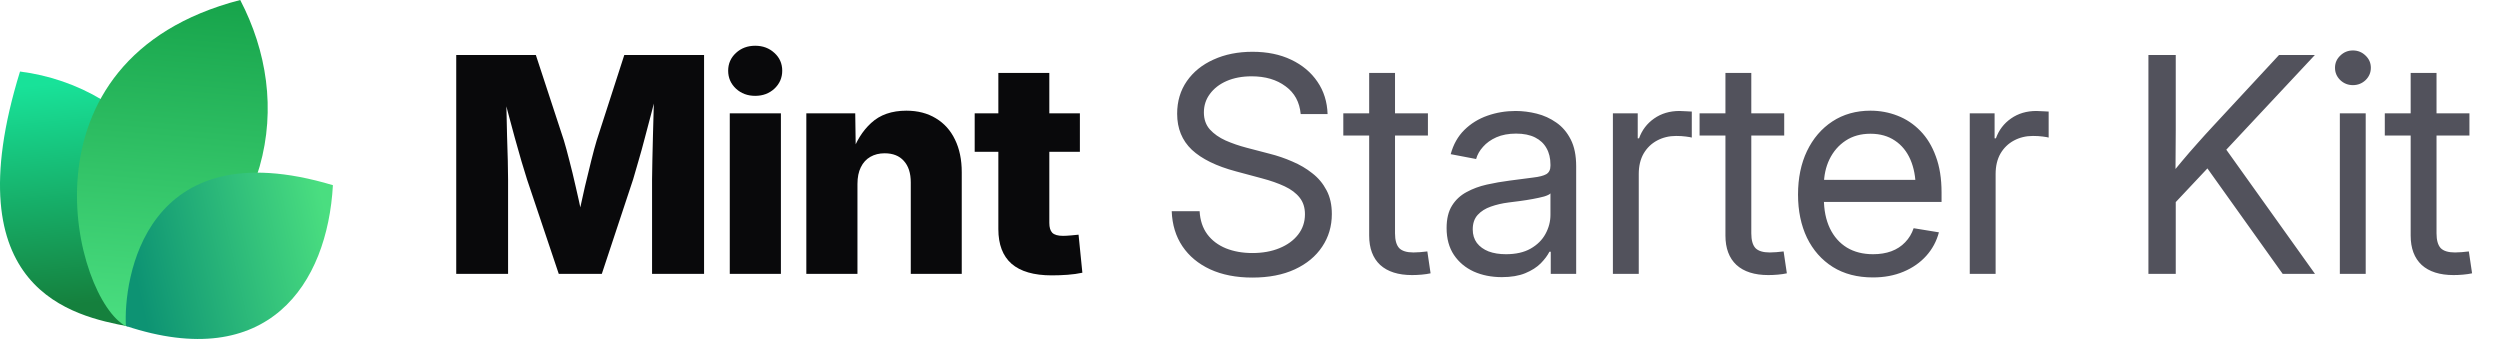
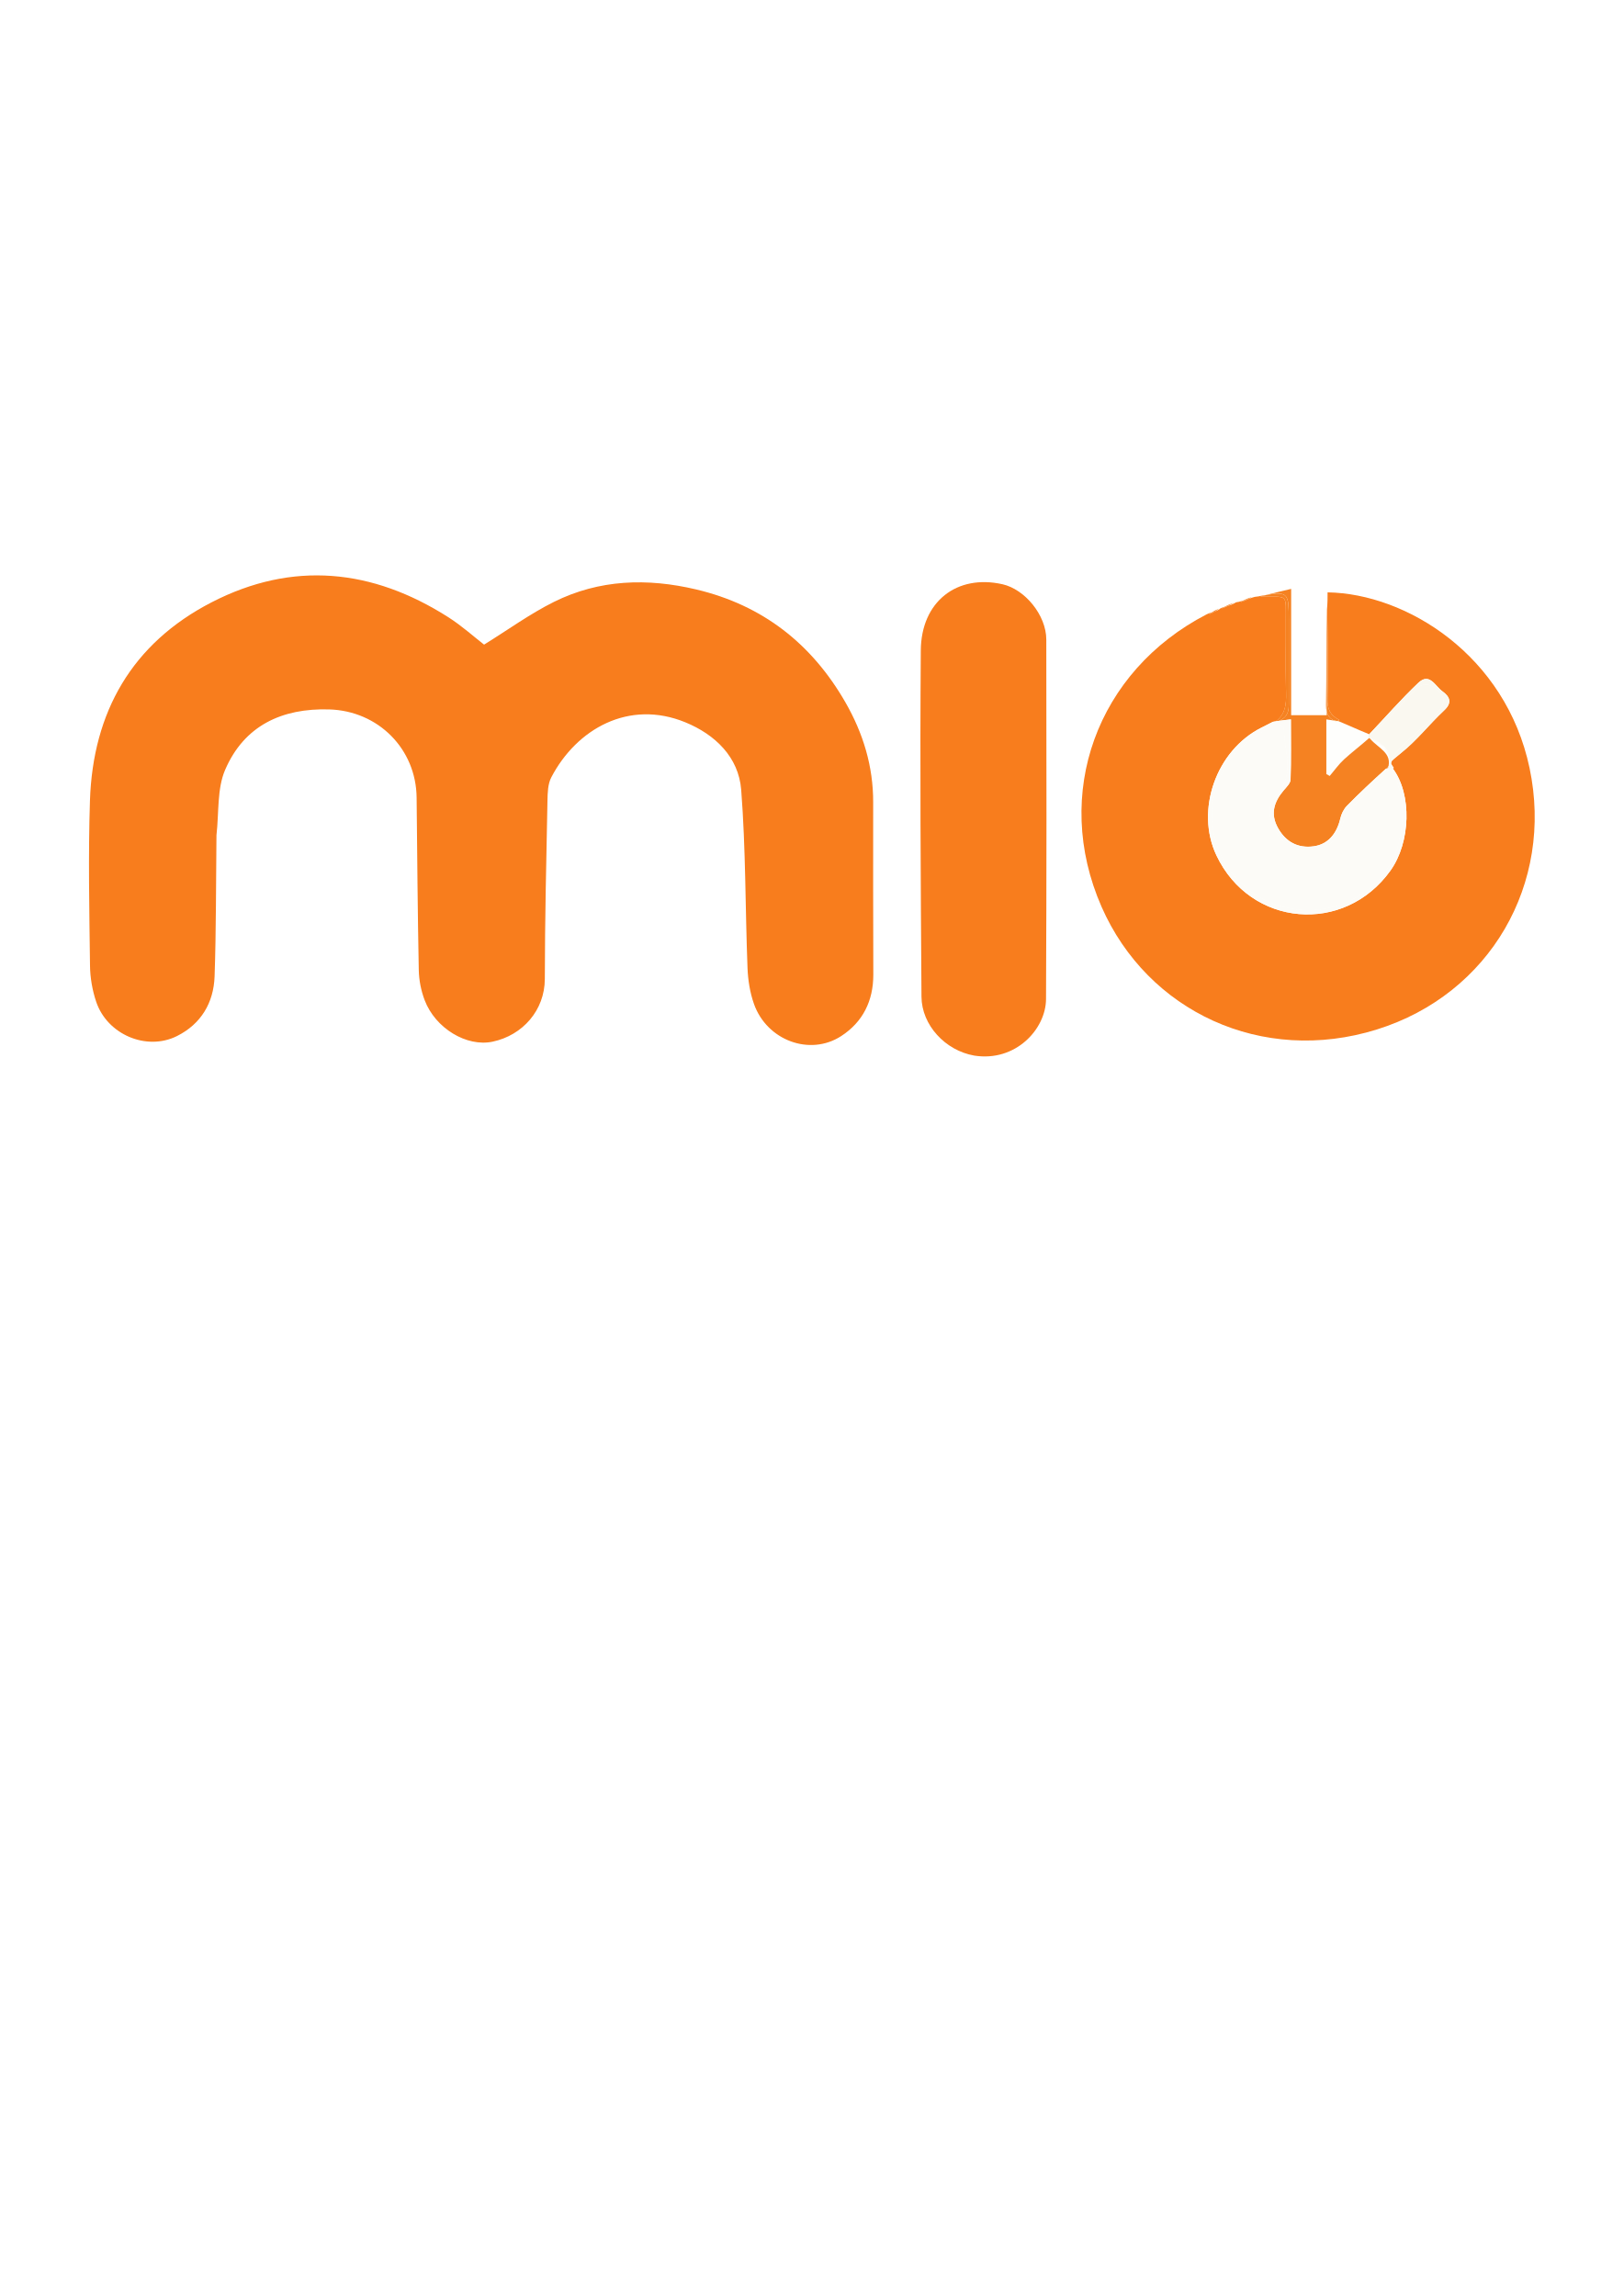
- <svg xmlns="http://www.w3.org/2000/svg" width="177" height="24" viewBox="0 0 177 24" fill="none">
-   <path d="M9.061 23.108C5.268 22.377 -3.391 20.627 1.417 5.064C9.634 6.099 16.973 14.064 9.061 23.108Z" fill="url(#paint0_linear_17557_2020)" />
-   <path d="M8.919 23.094C5.276 21.222 0.784 4.209 17.007 0C20.757 7.193 19.621 16.545 8.919 23.094Z" fill="url(#paint1_linear_17557_2020)" />
-   <path d="M8.914 23.079C8.735 19.882 10.159 9.085 23.57 13.111C23.181 20.123 18.984 26.418 8.914 23.079Z" fill="url(#paint2_linear_17557_2020)" />
-   <path d="M32.301 19.392V3.894H37.938L39.925 9.948C40.036 10.315 40.164 10.787 40.31 11.362C40.462 11.938 40.611 12.552 40.757 13.204C40.91 13.855 41.048 14.483 41.173 15.086C41.305 15.682 41.412 16.192 41.495 16.615H40.695C40.771 16.192 40.871 15.682 40.996 15.086C41.128 14.49 41.267 13.866 41.412 13.214C41.565 12.562 41.714 11.948 41.86 11.373C42.005 10.79 42.133 10.315 42.244 9.948L44.2 3.894H49.848V19.392H46.166V12.704C46.166 12.357 46.173 11.917 46.187 11.383C46.2 10.849 46.214 10.27 46.228 9.646C46.249 9.022 46.266 8.391 46.28 7.753C46.301 7.115 46.311 6.519 46.311 5.964H46.623C46.485 6.561 46.332 7.181 46.166 7.826C45.999 8.471 45.833 9.102 45.666 9.719C45.507 10.336 45.351 10.901 45.198 11.414C45.053 11.928 44.928 12.357 44.824 12.704L42.608 19.392H39.561L37.314 12.704C37.203 12.357 37.072 11.928 36.919 11.414C36.773 10.901 36.614 10.34 36.441 9.729C36.274 9.112 36.104 8.481 35.931 7.836C35.764 7.192 35.608 6.567 35.463 5.964H35.827C35.834 6.512 35.844 7.105 35.858 7.743C35.872 8.374 35.886 9.005 35.9 9.636C35.92 10.26 35.938 10.839 35.952 11.373C35.965 11.907 35.972 12.351 35.972 12.704V19.392H32.301ZM51.668 19.392V8.024H55.288V19.392H51.668ZM53.468 6.786C52.927 6.786 52.473 6.616 52.105 6.276C51.738 5.93 51.554 5.507 51.554 5.007C51.554 4.508 51.738 4.088 52.105 3.749C52.473 3.409 52.927 3.239 53.468 3.239C54.009 3.239 54.463 3.409 54.83 3.749C55.198 4.082 55.382 4.501 55.382 5.007C55.382 5.507 55.198 5.93 54.83 6.276C54.463 6.616 54.009 6.786 53.468 6.786ZM60.708 13.027V19.392H57.088V8.024H60.551L60.593 10.967H60.281C60.593 10.024 61.061 9.268 61.685 8.7C62.309 8.124 63.138 7.836 64.171 7.836C64.975 7.836 65.672 8.017 66.262 8.377C66.851 8.731 67.302 9.234 67.614 9.885C67.933 10.537 68.092 11.307 68.092 12.194V19.392H64.483V12.912C64.483 12.26 64.32 11.754 63.994 11.394C63.675 11.033 63.221 10.853 62.632 10.853C62.25 10.853 61.914 10.936 61.623 11.102C61.332 11.269 61.106 11.515 60.947 11.841C60.787 12.16 60.708 12.555 60.708 13.027ZM76.456 8.024V10.749H69.008V8.024H76.456ZM70.683 5.163H74.292V15.783C74.292 16.102 74.361 16.334 74.5 16.48C74.646 16.625 74.899 16.698 75.259 16.698C75.405 16.698 75.596 16.688 75.831 16.667C76.074 16.646 76.251 16.629 76.362 16.615L76.632 19.309C76.313 19.378 75.963 19.427 75.582 19.455C75.207 19.482 74.836 19.496 74.469 19.496C73.2 19.496 72.25 19.222 71.619 18.674C70.995 18.127 70.683 17.308 70.683 16.22V5.163Z" fill="#09090B" />
-   <path d="M88.667 19.652C87.523 19.652 86.528 19.458 85.682 19.07C84.843 18.681 84.188 18.137 83.716 17.437C83.245 16.736 82.992 15.908 82.957 14.951H84.933C84.968 15.596 85.148 16.14 85.474 16.584C85.8 17.021 86.24 17.354 86.795 17.582C87.35 17.804 87.974 17.915 88.667 17.915C89.388 17.915 90.026 17.801 90.581 17.572C91.143 17.343 91.583 17.024 91.902 16.615C92.228 16.199 92.391 15.717 92.391 15.169C92.391 14.698 92.266 14.306 92.017 13.994C91.767 13.675 91.413 13.408 90.956 13.193C90.498 12.978 89.954 12.787 89.323 12.621L87.502 12.132C86.123 11.765 85.082 11.255 84.382 10.603C83.689 9.944 83.342 9.095 83.342 8.055C83.342 7.174 83.571 6.404 84.028 5.746C84.486 5.087 85.117 4.577 85.921 4.217C86.726 3.849 87.645 3.666 88.678 3.666C89.718 3.666 90.63 3.853 91.413 4.227C92.204 4.602 92.824 5.122 93.275 5.787C93.726 6.446 93.965 7.209 93.993 8.076H92.089C92.013 7.23 91.656 6.574 91.018 6.11C90.387 5.638 89.586 5.403 88.615 5.403C87.95 5.403 87.36 5.513 86.847 5.735C86.341 5.957 85.946 6.262 85.661 6.651C85.377 7.032 85.235 7.469 85.235 7.961C85.235 8.447 85.377 8.849 85.661 9.168C85.946 9.48 86.317 9.74 86.774 9.948C87.232 10.149 87.724 10.319 88.251 10.457L89.884 10.884C90.439 11.023 90.977 11.206 91.496 11.435C92.023 11.657 92.495 11.934 92.911 12.267C93.334 12.593 93.67 12.995 93.92 13.474C94.17 13.945 94.294 14.504 94.294 15.149C94.294 16.015 94.066 16.788 93.608 17.468C93.157 18.148 92.512 18.681 91.673 19.07C90.834 19.458 89.832 19.652 88.667 19.652ZM101.097 8.024V9.594H95.106V8.024H101.097ZM96.937 5.163H98.767V16.521C98.767 17 98.865 17.347 99.059 17.562C99.26 17.77 99.6 17.874 100.078 17.874C100.21 17.874 100.366 17.867 100.546 17.853C100.733 17.832 100.903 17.815 101.056 17.801L101.285 19.351C101.097 19.392 100.886 19.423 100.65 19.444C100.414 19.465 100.189 19.475 99.974 19.475C98.996 19.475 98.244 19.236 97.717 18.758C97.197 18.272 96.937 17.579 96.937 16.677V5.163ZM106.33 19.621C105.595 19.621 104.932 19.489 104.343 19.226C103.754 18.955 103.285 18.564 102.939 18.05C102.592 17.53 102.419 16.896 102.419 16.147C102.419 15.495 102.547 14.965 102.804 14.556C103.06 14.146 103.403 13.828 103.833 13.599C104.263 13.363 104.742 13.186 105.269 13.068C105.796 12.95 106.333 12.857 106.881 12.787C107.574 12.69 108.132 12.617 108.555 12.569C108.978 12.52 109.287 12.441 109.481 12.33C109.675 12.212 109.772 12.014 109.772 11.737V11.654C109.772 11.203 109.679 10.815 109.492 10.489C109.311 10.163 109.041 9.91 108.68 9.729C108.32 9.549 107.872 9.459 107.338 9.459C106.805 9.459 106.34 9.546 105.945 9.719C105.556 9.892 105.241 10.118 104.998 10.395C104.755 10.665 104.593 10.953 104.509 11.258L102.71 10.915C102.897 10.222 103.22 9.65 103.677 9.199C104.135 8.748 104.679 8.412 105.31 8.19C105.941 7.968 106.607 7.857 107.307 7.857C107.8 7.857 108.295 7.92 108.795 8.044C109.301 8.169 109.765 8.381 110.188 8.679C110.611 8.97 110.951 9.369 111.208 9.875C111.464 10.374 111.593 11.005 111.593 11.768V19.392H109.793V17.822H109.7C109.568 18.085 109.363 18.359 109.086 18.643C108.809 18.921 108.444 19.153 107.994 19.34C107.543 19.527 106.988 19.621 106.33 19.621ZM106.621 17.998C107.321 17.998 107.904 17.867 108.368 17.603C108.84 17.333 109.19 16.986 109.419 16.563C109.654 16.133 109.772 15.682 109.772 15.211V13.692C109.703 13.769 109.554 13.841 109.325 13.911C109.096 13.973 108.829 14.032 108.524 14.088C108.226 14.143 107.921 14.192 107.609 14.233C107.304 14.275 107.033 14.309 106.798 14.337C106.354 14.393 105.938 14.49 105.549 14.628C105.168 14.76 104.86 14.954 104.624 15.211C104.388 15.467 104.27 15.811 104.27 16.241C104.27 16.615 104.367 16.934 104.561 17.198C104.762 17.461 105.04 17.662 105.393 17.801C105.747 17.933 106.156 17.998 106.621 17.998ZM114.193 19.392V8.024H115.951V9.792H116.045C116.253 9.209 116.61 8.741 117.116 8.388C117.622 8.034 118.219 7.857 118.905 7.857C119.058 7.857 119.217 7.864 119.384 7.878C119.55 7.885 119.682 7.892 119.779 7.899V9.74C119.716 9.719 119.578 9.695 119.363 9.667C119.155 9.639 118.922 9.625 118.666 9.625C118.174 9.625 117.726 9.733 117.324 9.948C116.922 10.163 116.603 10.471 116.367 10.874C116.138 11.276 116.024 11.758 116.024 12.319V19.392H114.193ZM126.322 8.024V9.594H120.33V8.024H126.322ZM122.161 5.163H123.992V16.521C123.992 17 124.089 17.347 124.283 17.562C124.484 17.77 124.824 17.874 125.302 17.874C125.434 17.874 125.59 17.867 125.77 17.853C125.958 17.832 126.127 17.815 126.28 17.801L126.509 19.351C126.322 19.392 126.11 19.423 125.874 19.444C125.639 19.465 125.413 19.475 125.198 19.475C124.221 19.475 123.468 19.236 122.941 18.758C122.421 18.272 122.161 17.579 122.161 16.677V5.163ZM132.604 19.642C131.502 19.642 130.555 19.396 129.765 18.903C128.974 18.404 128.364 17.714 127.934 16.834C127.511 15.946 127.3 14.927 127.3 13.775C127.3 12.611 127.511 11.584 127.934 10.697C128.364 9.802 128.964 9.102 129.734 8.596C130.51 8.089 131.408 7.836 132.428 7.836C133.1 7.836 133.738 7.954 134.341 8.19C134.952 8.426 135.489 8.783 135.954 9.261C136.425 9.74 136.793 10.343 137.056 11.071C137.327 11.792 137.462 12.645 137.462 13.63V14.296H128.433V12.735H136.463L135.631 13.297C135.631 12.541 135.506 11.876 135.257 11.3C135.007 10.725 134.643 10.277 134.165 9.958C133.686 9.632 133.107 9.469 132.428 9.469C131.748 9.469 131.162 9.632 130.67 9.958C130.177 10.284 129.796 10.725 129.526 11.279C129.262 11.827 129.13 12.441 129.13 13.12V14.046C129.13 14.864 129.273 15.572 129.557 16.168C129.841 16.757 130.243 17.211 130.763 17.53C131.283 17.842 131.901 17.998 132.615 17.998C133.093 17.998 133.523 17.929 133.905 17.79C134.293 17.645 134.619 17.433 134.882 17.156C135.153 16.879 135.354 16.546 135.486 16.157L137.275 16.449C137.108 17.08 136.81 17.634 136.38 18.113C135.95 18.591 135.413 18.966 134.768 19.236C134.123 19.507 133.402 19.642 132.604 19.642ZM139.459 19.392V8.024H141.217V9.792H141.311C141.519 9.209 141.876 8.741 142.382 8.388C142.888 8.034 143.485 7.857 144.171 7.857C144.324 7.857 144.483 7.864 144.649 7.878C144.816 7.885 144.948 7.892 145.045 7.899V9.74C144.982 9.719 144.844 9.695 144.629 9.667C144.421 9.639 144.188 9.625 143.932 9.625C143.439 9.625 142.992 9.733 142.59 9.948C142.188 10.163 141.869 10.471 141.633 10.874C141.404 11.276 141.29 11.758 141.29 12.319V19.392H139.459ZM153.429 14.961V12.715C153.783 12.257 154.136 11.82 154.49 11.404C154.844 10.981 155.204 10.565 155.572 10.156C155.939 9.74 156.314 9.327 156.695 8.918L161.355 3.894H163.893L157.277 10.967H157.184L153.429 14.961ZM152.108 19.392V3.894H154.043V9.241L154.022 12.559L154.043 13.505V19.392H152.108ZM161.615 19.392L155.967 11.477L157.173 9.969L163.903 19.392H161.615ZM165.661 19.392V8.024H167.492V19.392H165.661ZM166.587 6.027C166.24 6.027 165.942 5.909 165.692 5.673C165.443 5.43 165.318 5.139 165.318 4.799C165.318 4.459 165.443 4.172 165.692 3.936C165.942 3.693 166.24 3.572 166.587 3.572C166.934 3.572 167.232 3.693 167.482 3.936C167.731 4.172 167.856 4.459 167.856 4.799C167.856 5.139 167.731 5.43 167.482 5.673C167.232 5.909 166.934 6.027 166.587 6.027ZM174.836 8.024V9.594H168.844V8.024H174.836ZM170.675 5.163H172.506V16.521C172.506 17 172.603 17.347 172.797 17.562C172.998 17.77 173.338 17.874 173.816 17.874C173.948 17.874 174.104 17.867 174.284 17.853C174.472 17.832 174.641 17.815 174.794 17.801L175.023 19.351C174.836 19.392 174.624 19.423 174.388 19.444C174.153 19.465 173.927 19.475 173.712 19.475C172.735 19.475 171.982 19.236 171.455 18.758C170.935 18.272 170.675 17.579 170.675 16.677V5.163Z" fill="#52525C" />
-   <defs>
-     <linearGradient id="paint0_linear_17557_2020" x1="3.776" y1="5.916" x2="5.232" y2="21.559" gradientUnits="userSpaceOnUse">
-       <stop stop-color="#18E299" />
-       <stop offset="1" stop-color="#15803D" />
-     </linearGradient>
-     <linearGradient id="paint1_linear_17557_2020" x1="12.171" y1="-0.718" x2="10.19" y2="22.983" gradientUnits="userSpaceOnUse">
-       <stop stop-color="#16A34A" />
-       <stop offset="1" stop-color="#4ADE80" />
-     </linearGradient>
-     <linearGradient id="paint2_linear_17557_2020" x1="23.133" y1="15.353" x2="9.338" y2="18.52" gradientUnits="userSpaceOnUse">
-       <stop stop-color="#4ADE80" />
-       <stop offset="1" stop-color="#0D9373" />
-     </linearGradient>
-   </defs>
+ <svg xmlns="http://www.w3.org/2000/svg" version="1.1" id="Layer_1" x="0px" y="0px" width="595.28px" height="841.89px" viewBox="0 0 595.28 841.89" style="enable-background:new 0 0 595.28 841.89;" xml:space="preserve">
+   <style type="text/css">
+ 	.st0{fill:#F9F3E0;}
+ 	.st1{fill:#FEFEFC;}
+ 	.st2{fill:#F87D1D;}
+ 	.st3{fill:#F58222;}
+ 	.st4{fill:#FCFBF7;}
+ 	.st5{fill:#FAF8F0;}
+ </style>
+   <g>
+     <path class="st0" d="M501.89,269.33c0,0,0.01-0.01,0.01-0.01c-0.05-0.06-0.1-0.13-0.17-0.19c-3.8-1.54-7.19-3.13-11.01-4.7   c-0.14-0.02-0.26-0.03-0.39-0.05c-0.19,0.1-0.37,0.21-0.55,0.31" />
+     <path class="st1" d="M308.39,379.9c-11.46,7.44-27.23,1.61-31.97-11.78c-1.48-4.17-2.2-8.78-2.37-13.22   c-0.84-21.78-0.63-43.63-2.32-65.34c-0.93-11.96-9.57-20.25-20.48-24.72c-20.69-8.48-39.87,2.44-49.14,20.19   c-1.27,2.43-1.35,5.65-1.4,8.51c-0.43,21.8-0.94,43.6-0.97,65.4c-0.02,11.5-8.13,20.68-19.15,23.01c-9.54,2.02-21-4.94-24.9-15.21   c-1.32-3.48-2.08-7.36-2.16-11.07c-0.42-21.07-0.57-42.15-0.79-63.23c-0.19-17.84-14.04-31.76-31.99-32.32   c-17.46-0.54-31.28,6-38.22,22.17c-3,6.99-2.22,15.59-3.17,23.98c-0.2,17.6-0.1,34.69-0.69,51.76   c-0.33,9.62-4.93,17.44-13.79,21.86c-11.18,5.59-25.6-0.57-29.63-12.62c-1.41-4.21-2.2-8.8-2.25-13.23   c-0.25-20.17-0.68-40.36-0.02-60.51c1.07-32.41,15.37-57.63,44.64-72.71c29.67-15.28,58.91-12.27,86.76,5.5   c4.95,3.16,9.37,7.16,13.09,10.04c8.8-5.45,16.83-11.3,25.61-15.67c16.61-8.26,34.2-8.81,52.13-4.57   c24.43,5.78,42.44,19.97,54.75,41.43c6.46,11.26,10.19,23.41,10.16,36.57c-0.05,21.08,0.02,42.16,0.05,63.24   C320.18,366.92,316.39,374.71,308.39,379.9z M383.49,366.32c-0.05,11.06-11.19,23.15-26.33,20.74   c-10.65-1.89-19.26-11.19-19.33-21.61c-0.28-42.3-0.57-84.61-0.25-126.91c0.14-18.01,13.26-28.06,29.94-24.31   c8.22,1.85,16.05,11.32,16.07,20.28C383.67,278.45,383.7,322.39,383.49,366.32z M504.8,377.49c-42.13,13.16-84.1-6.58-100.95-44.98   c-18.21-41.51-1.66-86.46,38.51-107.23c0.6-0.32,1.19-0.52,1.78-0.69c0.75-0.49,1.67-0.96,2.77-1.43c-0.41,0.35-0.92,0.7-1.51,1.05   c0.55-0.18,1.09-0.41,1.62-0.78c0.27-0.24,0.27-0.27,0.28-0.26c0.48-0.28,0.99-0.47,1.53-0.62c0.99-0.52,2.17-1.04,3.55-1.53   c-0.59,0.38-1.28,0.76-2.07,1.12c0.71-0.2,1.43-0.45,2.15-0.87c0.61-0.39,0.94-0.52,1.55-0.54c0.57-0.17,1.12-0.32,1.66-0.47   c0.88-0.46,1.96-0.89,3.26-1.3c-0.32,0.22-0.7,0.43-1.1,0.63c0.38-0.13,0.76-0.27,1.16-0.42c0.81-0.28,1.28-0.39,2.1-0.44   c0.52-0.02,0.68-0.14,0.86-0.17c0.94-0.17,1.79-0.31,2.57-0.44c2.63-0.68,5.57-1.37,8.86-2.15c0,16.18,0,31.15,0,46.31   c4.31,0,8.2,0,13.04,0c0-0.44,0-0.87,0-1.3c-0.18-0.71-0.27-1.48-0.25-2.36c0.21-11.54,0-23.08,0.34-35.08   c0.22-2.41,0.22-4.36,0.22-6.32c28.94,0.49,65.33,23.06,74.05,64.43C569.71,324.03,546.22,364.55,504.8,377.49z" />
+     <path class="st2" d="M320.12,294.13c0.03-13.16-3.7-25.31-10.16-36.57c-12.31-21.45-30.31-35.65-54.75-41.43   c-17.92-4.24-35.52-3.69-52.13,4.57c-8.78,4.37-16.8,10.22-25.61,15.67c-3.72-2.88-8.14-6.88-13.09-10.04   c-27.85-17.77-57.1-20.78-86.76-5.5c-29.27,15.08-43.57,40.3-44.64,72.71c-0.66,20.15-0.23,40.34,0.02,60.51   c0.05,4.43,0.84,9.03,2.25,13.23c4.03,12.05,18.45,18.21,29.63,12.62c8.86-4.43,13.45-12.24,13.79-21.86   c0.59-17.07,0.49-34.16,0.69-51.76c0.95-8.39,0.17-16.99,3.17-23.98c6.94-16.17,20.77-22.71,38.22-22.17   c17.94,0.56,31.79,14.47,31.99,32.32c0.23,21.08,0.37,42.15,0.79,63.23c0.07,3.72,0.84,7.6,2.16,11.07   c3.9,10.27,15.36,17.23,24.9,15.21c11.02-2.33,19.13-11.52,19.15-23.01c0.03-21.8,0.54-43.6,0.97-65.4   c0.06-2.86,0.13-6.08,1.4-8.51c9.27-17.76,28.45-28.67,49.14-20.19c10.91,4.47,19.54,12.75,20.48,24.72   c1.7,21.71,1.48,43.56,2.32,65.34c0.17,4.44,0.89,9.04,2.37,13.22c4.74,13.39,20.51,19.22,31.97,11.78   c8-5.19,11.79-12.98,11.78-22.53C320.14,336.29,320.06,315.21,320.12,294.13z" />
+     <path class="st2" d="M486.71,217.2c0,1.96,0,3.91-0.22,6.32c-0.35,12-0.14,23.54-0.34,35.08c-0.02,0.88,0.07,1.65,0.25,2.36   c0-12.59,0-24.84,0.15-37.48c0.18,10.65,0.4,21.72,0.12,32.77c-0.09,3.69,0.95,5.99,4.37,7.76c-0.25,0.12-0.48,0.24-0.71,0.37   c0.13,0.02,0.25,0.03,0.39,0.05c3.81,1.57,7.2,3.16,11.01,4.7c0.07,0.06,0.12,0.12,0.17,0.19c6.17-6.51,11.85-13.03,18.1-18.95   c4.1-3.88,6.16,1.2,8.78,3.09c2.76,1.99,3.73,4.16,0.69,7.01c-5.48,5.14-10.3,11-16.05,15.84c-4.63,3.89-3.68,2.93-2.43,5.27   c-0.12,0.09-0.24,0.15-0.37,0.21c7.12,9.48,6.53,27.11-0.83,37.41c-16.94,23.72-51.43,20.72-63.84-5.56   c-7.83-16.57-0.1-38.49,16.51-46.82c1.29-0.65,2.58-1.31,4.21-2.14c0.37-0.07,0.72-0.13,1.07-0.18c4.17-3.14,3.83-7.62,3.72-12.22   c-0.2-8.15-0.01-16.31-0.06-24.47c-0.06-10.5,1.13-8.82-9.45-9.01c0.82-0.23,1.67-0.46,2.56-0.69c-0.78,0.13-1.63,0.27-2.57,0.44   c-0.17,0.03-0.33,0.15-0.86,0.17c-0.82,0.06-1.29,0.16-2.1,0.44c-0.4,0.16-0.78,0.29-1.16,0.42c-0.86,0.44-1.89,0.86-3.13,1.24   c0.29-0.2,0.62-0.39,0.97-0.57c-0.54,0.16-1.09,0.31-1.66,0.47c-0.61,0.03-0.94,0.15-1.55,0.54c-0.72,0.42-1.44,0.67-2.15,0.87   c-0.77,0.36-1.63,0.71-2.59,1.05c0.34-0.22,0.71-0.43,1.12-0.64c-0.53,0.16-1.05,0.34-1.53,0.62c-0.01-0.01-0.01,0.02-0.28,0.26   c-0.53,0.37-1.07,0.6-1.62,0.78c-0.64,0.37-1.38,0.74-2.23,1.09c0.27-0.24,0.61-0.48,0.97-0.71c-0.59,0.17-1.18,0.37-1.78,0.69   c-40.16,20.77-56.72,65.73-38.51,107.23c16.85,38.39,58.82,58.13,100.95,44.98c41.42-12.93,64.91-53.45,55.96-95.86   C552.04,240.26,515.65,217.68,486.71,217.2z" />
+     <path class="st2" d="M367.52,214.23c-16.69-3.75-29.81,6.31-29.94,24.31c-0.32,42.3-0.04,84.61,0.25,126.91   c0.07,10.42,8.69,19.73,19.33,21.61c15.14,2.41,26.28-9.68,26.33-20.74c0.21-43.94,0.19-87.88,0.1-131.82   C383.57,225.55,375.74,216.08,367.52,214.23z" />
+     <path class="st3" d="M472.49,227.19c0,10.17-0.01,20.34,0.01,30.5c0,2.65-0.14,5.15-3.5,6.56c-0.02,0.01-0.04,0.03-0.07,0.04   c1.18-0.16,2.49-0.32,4.32-0.53c0,7.48,0.13,14.79-0.12,22.1c-0.04,1.34-1.49,2.73-2.5,3.91c-3.59,4.23-5.01,8.68-2.07,13.89   c2.86,5.08,7.36,7.44,13.05,6.65c5.05-0.7,8.4-4.35,9.76-10.2c0.39-1.65,1.24-3.43,2.41-4.63c4.5-4.6,9.22-8.99,14.21-13.53   c0.32-0.14,0.6-0.24,0.88-0.3c1.7-5.61-3.62-7.29-6.45-10.66c-0.17-0.14-0.31-0.28-0.42-0.41c-3.11,2.78-6.31,5.18-9.25,7.87   c-1.96,1.8-3.52,4.04-5.26,6.08c-0.41-0.23-0.82-0.47-1.23-0.7c0-6.52,0-13.05,0-20.05c0.85,0.14,1.69,0.27,2.61,0.4   c-1.38-0.87-2.13-1.92-2.47-3.24c0,0.44,0,0.87,0,1.3c-4.84,0-8.72,0-13.04,0c0-15.16,0-30.14,0-46.31   c-3.29,0.77-6.23,1.47-8.86,2.15C472.29,216.83,472.49,217.84,472.49,227.19z" />
+     <path class="st3" d="M488.88,264.2c0.46,0.06,0.94,0.12,1.46,0.18c0.23-0.12,0.46-0.25,0.71-0.37c-3.42-1.77-4.46-4.08-4.37-7.76   c0.28-11.06,0.06-22.13-0.12-32.77c-0.15,12.63-0.15,24.88-0.15,37.48C486.75,262.28,487.5,263.34,488.88,264.2z" />
+     <path class="st3" d="M471.39,227.79c0.05,8.16-0.14,16.32,0.06,24.47c0.11,4.59,0.45,9.07-3.72,12.22c0.39-0.06,0.79-0.12,1.2-0.18   c0.02-0.01,0.04-0.03,0.07-0.04c3.36-1.42,3.51-3.91,3.5-6.56c-0.02-10.17-0.01-20.34-0.01-30.5c0-9.35-0.21-10.36-7.99-9.1   c-0.89,0.23-1.74,0.46-2.56,0.69C472.52,218.98,471.33,217.3,471.39,227.79z" />
+     <path class="st3" d="M458.92,218.93c-1.3,0.41-2.38,0.84-3.26,1.3c0.71-0.2,1.42-0.42,2.16-0.67   C458.23,219.36,458.6,219.15,458.92,218.93z" />
+     <path class="st3" d="M457.82,219.57c-0.74,0.25-1.45,0.47-2.16,0.67c-0.36,0.19-0.69,0.38-0.97,0.57   C455.94,220.42,456.97,220,457.82,219.57z" />
+     <path class="st3" d="M452.38,221c-1.38,0.49-2.56,1.01-3.55,1.53c0.48-0.14,0.97-0.27,1.47-0.41   C451.1,221.76,451.79,221.39,452.38,221z" />
+     <path class="st3" d="M450.31,222.12c-0.5,0.14-1,0.27-1.47,0.41c-0.4,0.21-0.78,0.43-1.12,0.64   C448.68,222.83,449.54,222.48,450.31,222.12z" />
+     <path class="st3" d="M446.92,223.16c-1.11,0.47-2.02,0.94-2.77,1.43c0.43-0.13,0.85-0.24,1.27-0.38   C446,223.86,446.5,223.51,446.92,223.16z" />
+     <path class="st3" d="M445.41,224.21c-0.42,0.14-0.84,0.26-1.27,0.38c-0.36,0.23-0.69,0.47-0.97,0.71   C444.03,224.94,444.77,224.58,445.41,224.21z" />
+     <path class="st4" d="M509.27,281.95c-0.02,0.1-0.03,0.19-0.05,0.29c-3.57,3.96-7.12,7.36-10.64,10.77   c-3.03,2.94-5.47,6.01-6.73,10.28c-1.49,5.05-5.42,8.03-10.94,8.47c-5.87,0.46-10.31-1.91-13.23-6.91   c-2.69-4.62-3.31-9.66,0.46-13.71c6.82-7.33,2.67-15.5,2.6-23.37c-0.01-1.57-1.55-1.92-2.98-2.7c-6.86,4.53-13.66,8.32-18.11,15.43   c-13.19,21.07-0.61,48.55,24,52.72c19.11,3.24,35.09-9.42,38.77-22.8c2.48-9.01,2.86-18.24-1.91-27.33   c-0.18-0.41-0.31-0.8-0.41-1.18C509.88,281.95,509.59,281.96,509.27,281.95z" />
+     <path class="st4" d="M510.53,283.09c4.77,9.09,4.39,18.33,1.91,27.33c-3.68,13.38-19.66,26.04-38.77,22.8   c-24.61-4.17-37.19-31.65-24-52.72c4.45-7.11,11.24-10.9,18.11-15.43c-0.16-0.09-0.32-0.17-0.47-0.27c0.15-0.1,0.29-0.22,0.43-0.32   c-0.35,0.06-0.71,0.12-1.07,0.18c-1.64,0.82-2.92,1.49-4.21,2.14c-16.6,8.33-24.33,30.26-16.51,46.82   c12.42,26.28,46.9,29.28,63.84,5.56c7.36-10.3,7.95-27.93,0.83-37.41c-0.16,0.07-0.32,0.12-0.5,0.14   C510.22,282.29,510.35,282.68,510.53,283.09z" />
+     <path class="st4" d="M470.75,267.78c0.06,7.86,4.22,16.04-2.6,23.37c-3.77,4.05-3.16,9.1-0.46,13.71   c2.92,5.01,7.36,7.38,13.23,6.91c5.52-0.44,9.45-3.42,10.94-8.47c1.26-4.28,3.7-7.34,6.73-10.28c3.52-3.42,7.08-6.81,10.64-10.77   c0.02-0.1,0.03-0.19,0.05-0.29c-0.15,0-0.29,0-0.46-0.01c0.03-0.09,0.05-0.18,0.07-0.27c-0.28,0.07-0.56,0.16-0.88,0.3   c-5,4.54-9.71,8.92-14.21,13.53c-1.17,1.2-2.03,2.98-2.41,4.63c-1.37,5.84-4.72,9.49-9.76,10.2c-5.69,0.79-10.19-1.57-13.05-6.65   c-2.94-5.21-1.52-9.66,2.07-13.89c1.01-1.19,2.45-2.58,2.5-3.91c0.25-7.31,0.12-14.62,0.12-22.1c-1.83,0.21-3.14,0.36-4.32,0.53   c-0.39,0.26-0.78,0.52-1.16,0.78C469.19,265.86,470.73,266.21,470.75,267.78z" />
+     <path class="st4" d="M467.77,265.08c0.39-0.26,0.78-0.51,1.16-0.78c-0.41,0.06-0.8,0.12-1.2,0.18c-0.14,0.11-0.28,0.22-0.43,0.32   C467.46,264.9,467.61,264.99,467.77,265.08z" />
+     <path class="st5" d="M509.32,281.59c0.23-0.02,0.47,0,0.73,0.04c-0.6-2.77,0.84-4.7,2.67-6.63c4.63-4.9,10.01-9,14.47-14.08   c2.49-2.84,2.88-5.16-0.2-7.85c-2.98-2.6-5.31-2.93-8.39,0.12c-5.43,5.36-9.97,11.61-16.57,16.32c0,0,0,0-0.01,0   c0.1,0.24,0.12,0.53,0.12,0.92C508.42,273.21,510.18,275.89,509.32,281.59z" />
+     <path class="st5" d="M502.03,269.52c6.6-4.71,11.14-10.96,16.57-16.32c3.08-3.05,5.41-2.72,8.39-0.12c3.08,2.69,2.7,5.01,0.2,7.85   c-4.46,5.08-9.85,9.18-14.47,14.08c-1.83,1.93-3.27,3.86-2.67,6.63c0.18,0.03,0.35,0.06,0.55,0.12c0,0.01,0.01,0.01,0.01,0.02   c0.13-0.06,0.25-0.12,0.37-0.21c-1.59-2.12-3.34-0.9,2.43-5.27c5.99-4.54,10.57-10.69,16.05-15.84c3.03-2.84,2.07-5.01-0.69-7.01   c-2.62-1.88-4.68-6.97-8.78-3.09c-6.25,5.92-11.93,12.44-18.1,18.95C501.95,269.38,501.99,269.45,502.03,269.52   C502.03,269.52,502.03,269.52,502.03,269.52z" />
+     <path class="st5" d="M508.01,281.98c4.66-2.24,0.41-8.77-5.87-11.54c0,0.02,0,0.03,0,0.06c-0.04,0.04-0.09,0.07-0.13,0.11   c0.11,0.13,4.18,2.06,4.36,2.2C509.2,276.18,511.22,279.9,508.01,281.98C508.15,281.94,507.86,281.99,508.01,281.98z" />
+     <path class="st5" d="M509.27,281.95c0.32,0,0.61,0,0.85-0.04c-0.02-0.09-0.04-0.18-0.06-0.28c-0.26-0.04-0.5-0.06-0.73-0.04   C509.31,281.71,509.29,281.83,509.27,281.95z" />
+     <path class="st5" d="M510.06,281.63c0.02,0.09,0.04,0.18,0.06,0.28c0.18-0.03,0.34-0.08,0.5-0.14c0-0.01-0.01-0.01-0.01-0.02   C510.4,281.69,510.23,281.66,510.06,281.63z" />
+     <path class="st5" d="M509.27,281.95c0.02-0.12,0.04-0.24,0.05-0.36c-0.15,0.01-0.29,0.04-0.44,0.08c-0.03,0.09-0.04,0.18-0.07,0.27   C508.98,281.95,509.12,281.95,509.27,281.95z" />
+     <path class="st0" d="M489.78,264.7c0.17-0.11,0.36-0.21,0.55-0.31c-0.52-0.06-1-0.12-1.46-0.18   C489.15,264.37,489.46,264.54,489.78,264.7z" />
+     <path class="st0" d="M501.83,270.3c0.11,0.05,0.2,0.09,0.31,0.14c0-0.39-0.01-0.68-0.12-0.92c-0.06,0-0.12,0-0.18-0.01   C501.74,269.82,501.73,270.07,501.83,270.3z" />
+     <path class="st0" d="M501.84,269.51c0.06,0,0.12,0.01,0.18,0.01c-0.03-0.07-0.07-0.14-0.12-0.2c0,0-0.01,0.01-0.01,0.01   C501.86,269.4,501.86,269.45,501.84,269.51z" />
+     <path class="st0" d="M502.14,270.44c-0.1-0.05-0.2-0.09-0.31-0.14c0.04,0.1,0.1,0.2,0.18,0.31c0.04-0.04,0.09-0.07,0.13-0.11   C502.14,270.47,502.14,270.46,502.14,270.44z" />
+   </g>
</svg>
